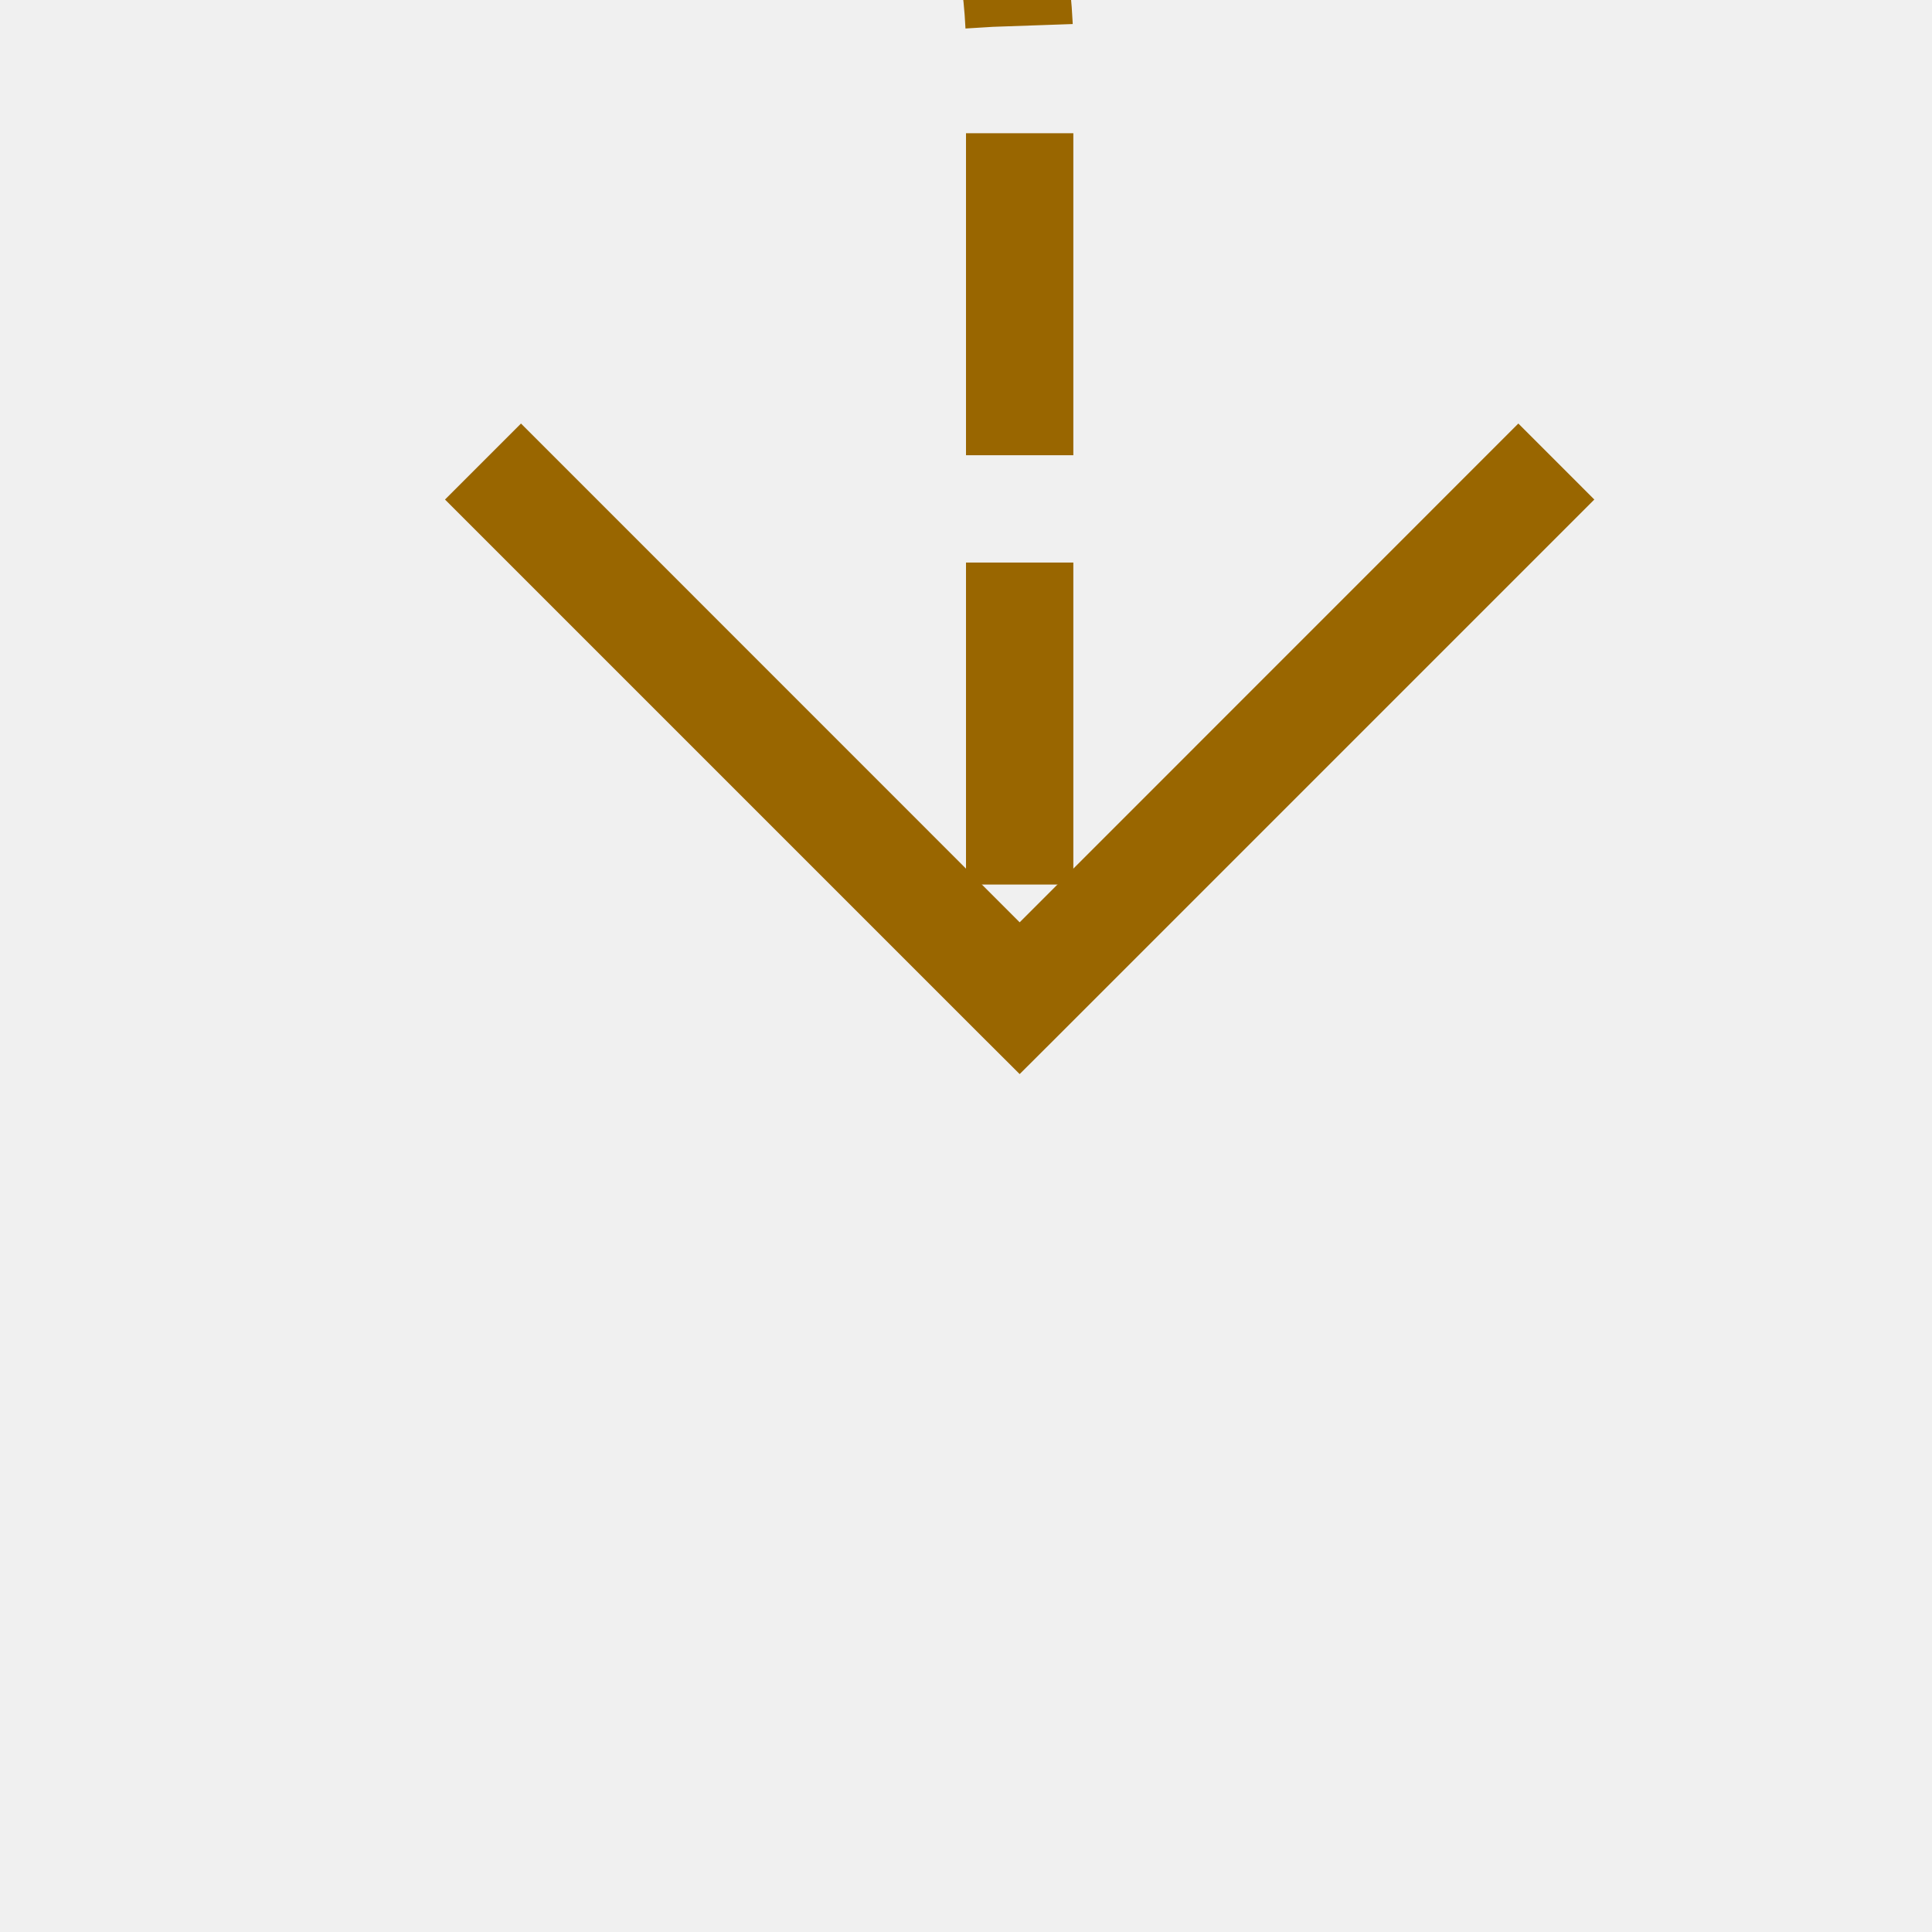
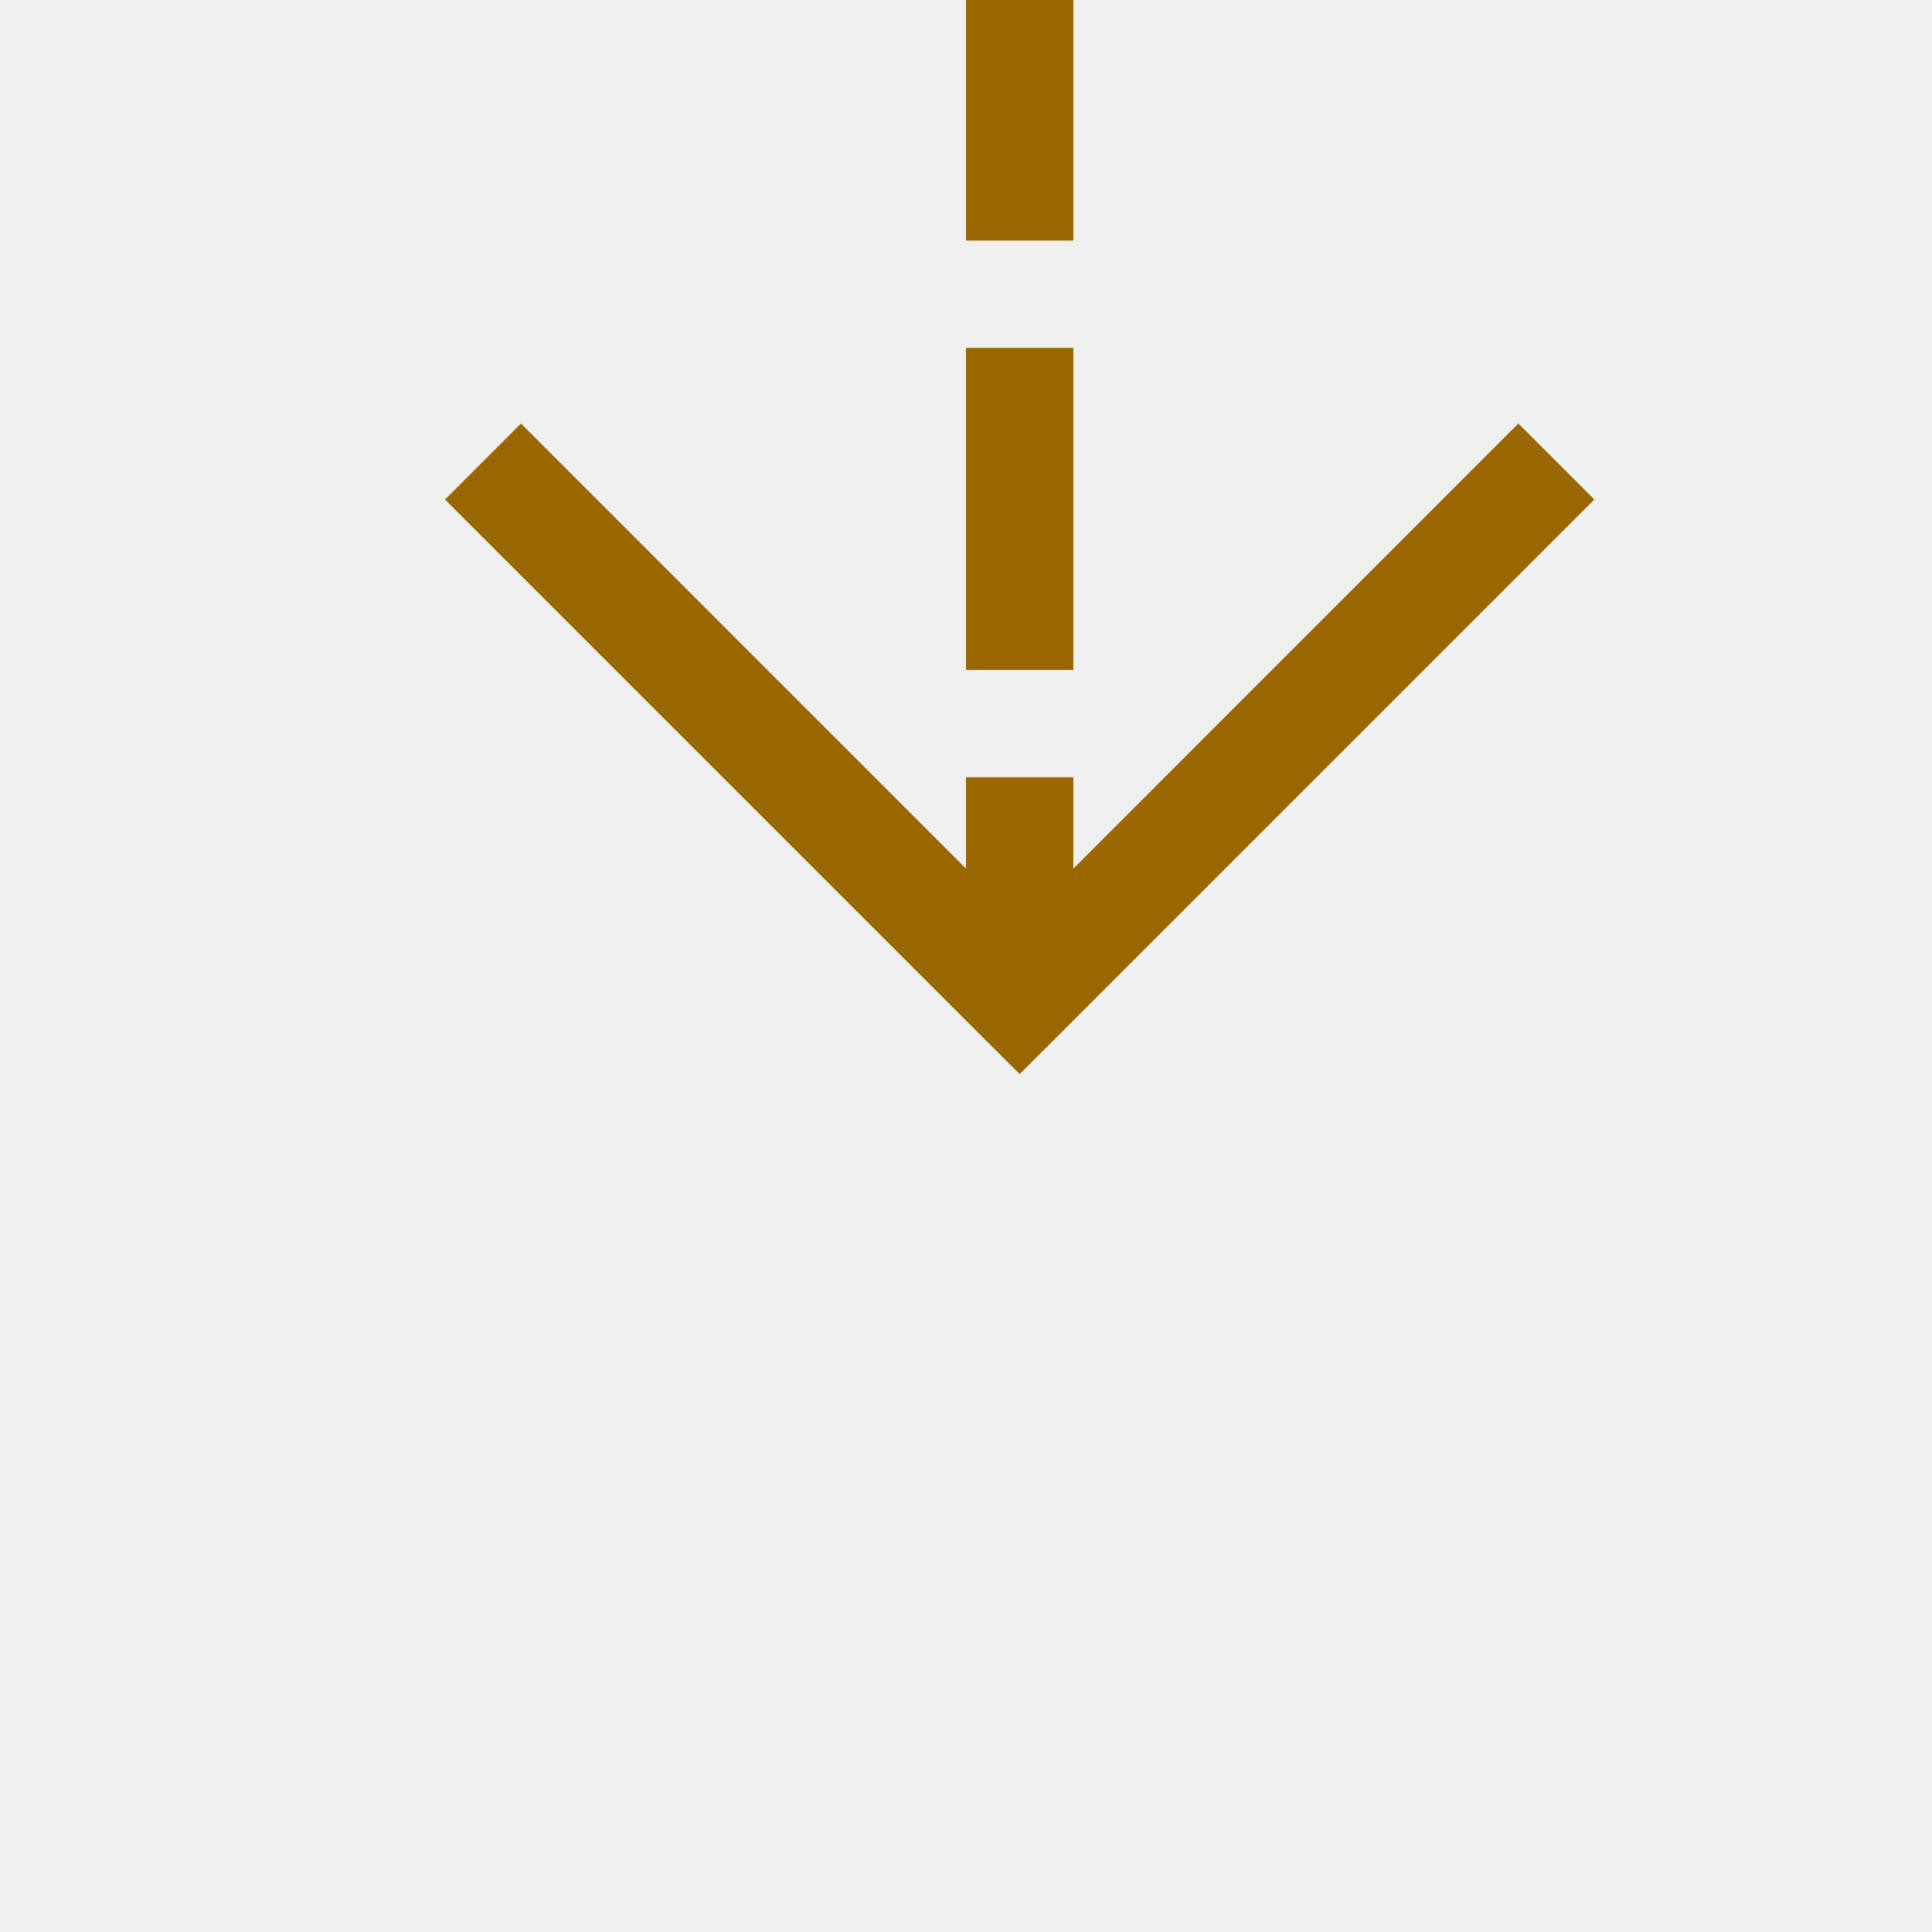
- <svg xmlns="http://www.w3.org/2000/svg" version="1.1" width="18px" height="18px" preserveAspectRatio="xMinYMid meet" viewBox="481 86  18 16">
+ <svg xmlns="http://www.w3.org/2000/svg" version="1.1" width="18px" height="18px" preserveAspectRatio="xMinYMid meet" viewBox="983 86  18 16">
  <defs>
-     <mask fill="white" id="clip238">
-       <path d="M 246.5 65  L 351.5 65  L 351.5 95  L 246.5 95  Z M 100 65  L 499 65  L 499 104  L 100 104  Z " fill-rule="evenodd" />
+     <mask fill="white" id="clip311">
+       <path d="M 711.5 40  L 788.5 40  L 788.5 90  L 711.5 90  Z M 497 40  L 1001 40  L 1001 104  L 497 104  Z " fill-rule="evenodd" />
    </mask>
  </defs>
-   <path d="M 109.5 94  L 109.5 85  A 5 5 0 0 1 114.5 80.5 L 485 80.5  A 5 5 0 0 1 490.5 85.5 L 490.5 94  " stroke-width="1" stroke-dasharray="3,1" stroke="#996600" fill="none" mask="url(#clip238)" />
-   <path d="M 109.5 89  A 3 3 0 0 0 106.5 92 A 3 3 0 0 0 109.5 95 A 3 3 0 0 0 112.5 92 A 3 3 0 0 0 109.5 89 Z M 495.146 88.946  L 490.5 93.593  L 485.854 88.946  L 485.146 89.654  L 490.146 94.654  L 490.5 95.007  L 490.854 94.654  L 495.854 89.654  L 495.146 88.946  Z " fill-rule="nonzero" fill="#996600" stroke="none" mask="url(#clip238)" />
+   <path d="M 506.5 93  L 506.5 70  A 5 5 0 0 1 511.5 65.5 L 987 65.5  A 5 5 0 0 1 992.5 70.5 L 992.5 94  " stroke-width="1" stroke-dasharray="3,1" stroke="#996600" fill="none" mask="url(#clip311)" />
+   <path d="M 506.5 88  A 3 3 0 0 0 503.5 91 A 3 3 0 0 0 506.5 94 A 3 3 0 0 0 509.5 91 A 3 3 0 0 0 506.5 88 Z M 997.146 88.946  L 992.5 93.593  L 987.854 88.946  L 987.146 89.654  L 992.146 94.654  L 992.5 95.007  L 992.854 94.654  L 997.854 89.654  L 997.146 88.946  Z " fill-rule="nonzero" fill="#996600" stroke="none" mask="url(#clip311)" />
</svg>
